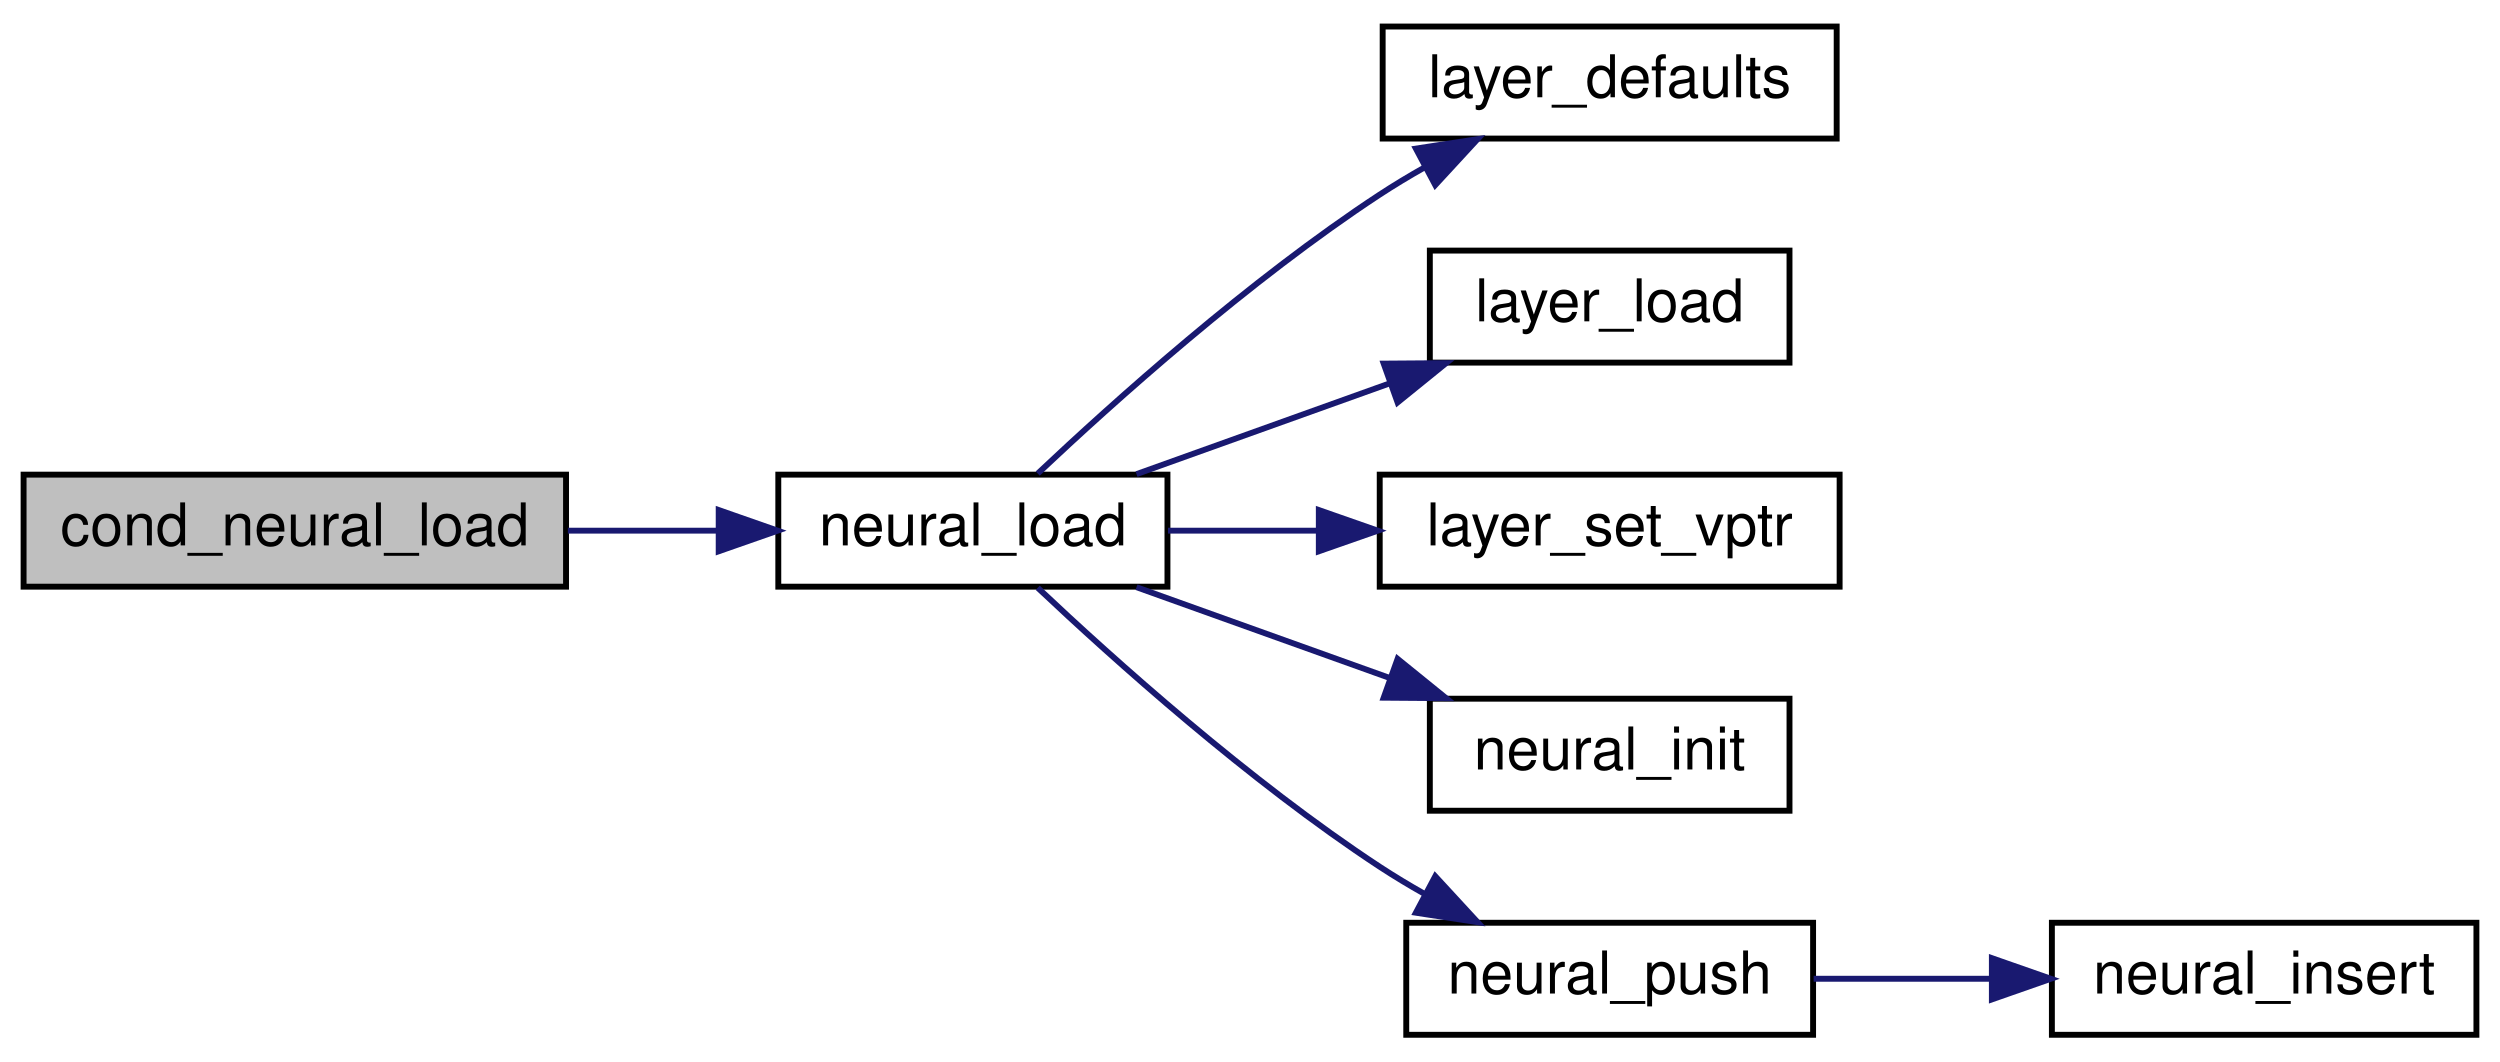
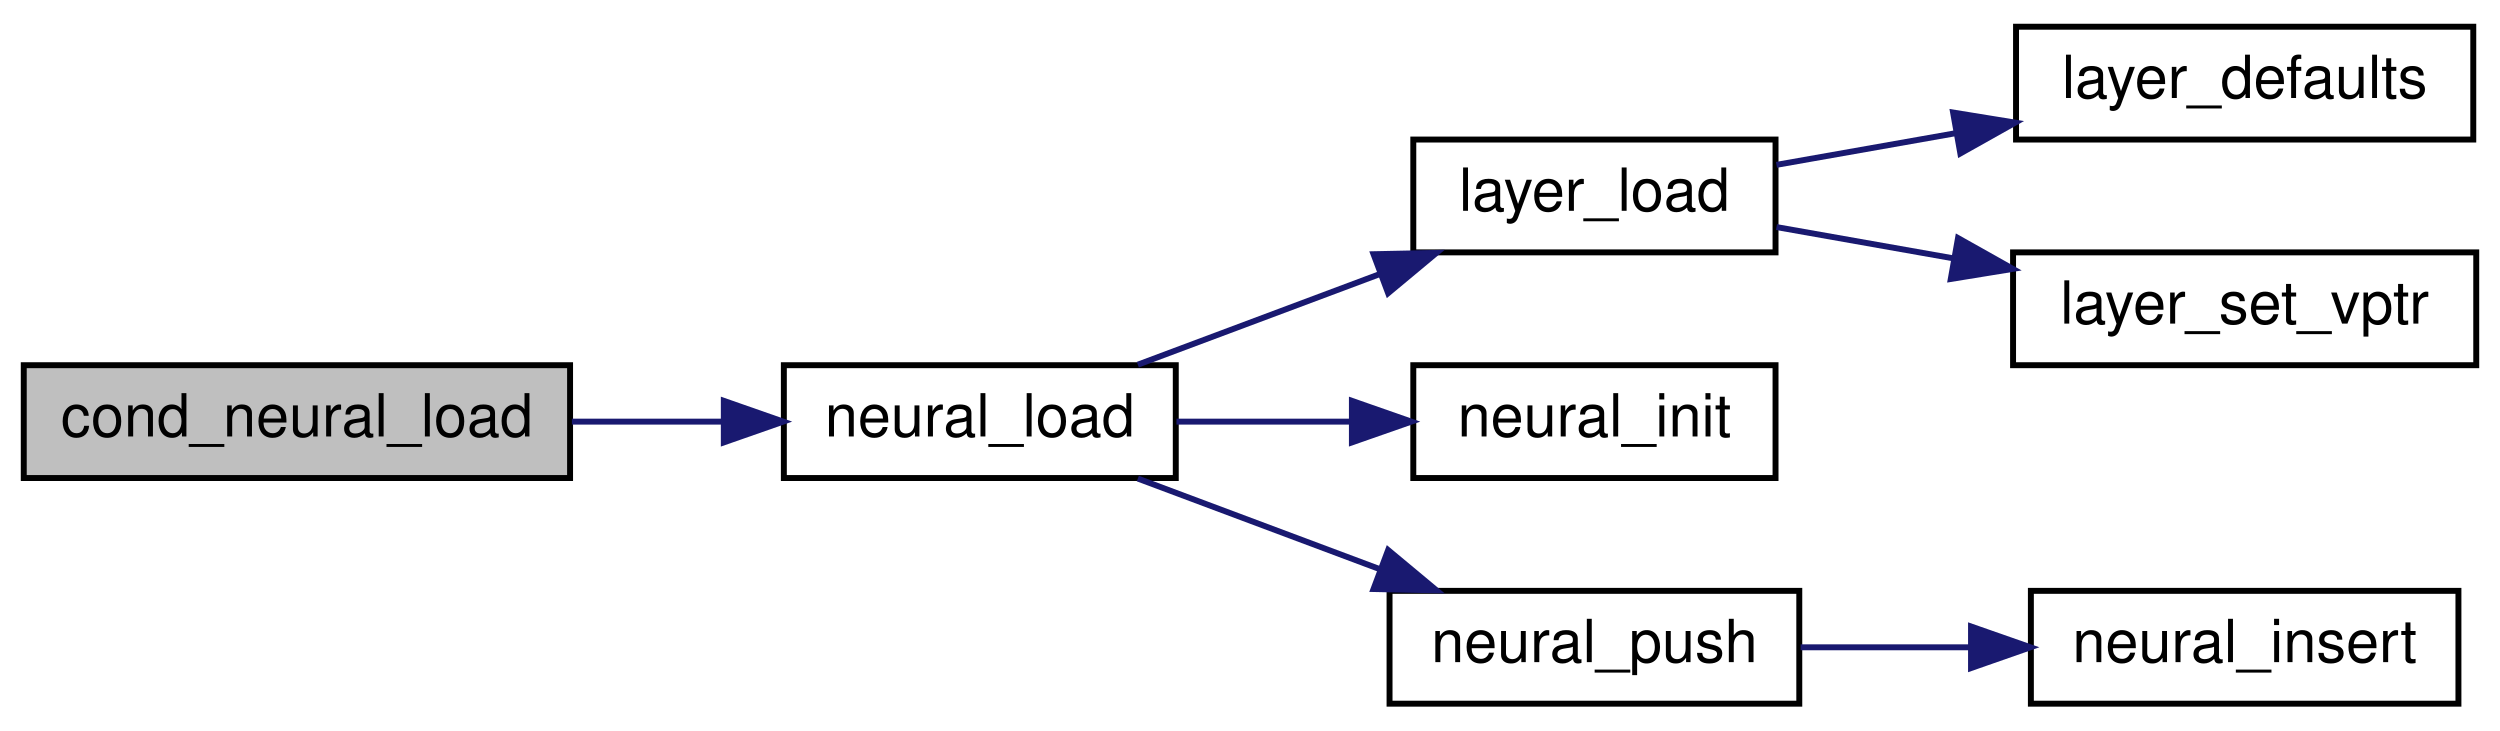
- <svg xmlns="http://www.w3.org/2000/svg" xmlns:xlink="http://www.w3.org/1999/xlink" width="424pt" height="180pt" viewBox="0.00 0.00 424.00 180.00">
-   <g id="graph0" class="graph" transform="scale(1 1) rotate(0) translate(4 176)">
+ <svg xmlns="http://www.w3.org/2000/svg" xmlns:xlink="http://www.w3.org/1999/xlink" width="421pt" height="123pt" viewBox="0.00 0.00 421.00 123.00">
+   <g id="graph0" class="graph" transform="scale(1 1) rotate(0) translate(4 119)">
    <g id="node1" class="node">
      <g id="a_node1">
        <a xlink:title="Reads a neural network condition from a file.">
-           <polygon fill="#bfbfbf" stroke="black" points="0,-76.5 0,-95.5 92,-95.5 92,-76.5 0,-76.5" />
-           <text text-anchor="middle" x="46" y="-83.5" font-family="Helvetica,sans-Serif" font-size="10.00">cond_neural_load</text>
+           <polygon fill="#bfbfbf" stroke="black" points="0,-38.5 0,-57.5 92,-57.5 92,-38.5 0,-38.5" />
+           <text text-anchor="middle" x="46" y="-45.5" font-family="Helvetica,sans-Serif" font-size="10.00">cond_neural_load</text>
        </a>
      </g>
    </g>
    <g id="node2" class="node">
      <g id="a_node2">
        <a xlink:href="neural_8c.html#a7cb2bd3f18f66f9ccd9512b9d35d6d08" target="_top" xlink:title="Reads a neural network from a file.">
-           <polygon fill="none" stroke="black" points="128,-76.5 128,-95.5 194,-95.5 194,-76.5 128,-76.5" />
-           <text text-anchor="middle" x="161" y="-83.5" font-family="Helvetica,sans-Serif" font-size="10.00">neural_load</text>
+           <polygon fill="none" stroke="black" points="128,-38.5 128,-57.5 194,-57.5 194,-38.5 128,-38.5" />
+           <text text-anchor="middle" x="161" y="-45.5" font-family="Helvetica,sans-Serif" font-size="10.00">neural_load</text>
        </a>
      </g>
    </g>
    <g id="edge1" class="edge">
-       <path fill="none" stroke="midnightblue" d="M92.31,-86C100.69,-86 109.4,-86 117.69,-86" />
-       <polygon fill="midnightblue" stroke="midnightblue" points="117.89,-89.5 127.89,-86 117.89,-82.5 117.89,-89.5" />
+       <path fill="none" stroke="midnightblue" d="M92.31,-48C100.69,-48 109.4,-48 117.69,-48" />
+       <polygon fill="midnightblue" stroke="midnightblue" points="117.89,-51.5 127.89,-48 117.89,-44.5 117.89,-51.5" />
    </g>
    <g id="node3" class="node">
      <g id="a_node3">
-         <a xlink:href="neural__layer_8c.html#a21a8acbaa483c46984c4f5f20d4edf95" target="_top" xlink:title="Initialises a layer to default values.">
-           <polygon fill="none" stroke="black" points="230.5,-152.5 230.5,-171.5 307.5,-171.5 307.5,-152.5 230.5,-152.5" />
-           <text text-anchor="middle" x="269" y="-159.5" font-family="Helvetica,sans-Serif" font-size="10.00">layer_defaults</text>
+         <a xlink:href="neural__layer_8h.html#a69ce571bb41dc2df362e3987fe595b63" target="_top" xlink:title="Reads the layer from a file.">
+           <polygon fill="none" stroke="black" points="234,-76.5 234,-95.5 295,-95.5 295,-76.5 234,-76.5" />
+           <text text-anchor="middle" x="264.5" y="-83.5" font-family="Helvetica,sans-Serif" font-size="10.00">layer_load</text>
        </a>
      </g>
    </g>
    <g id="edge2" class="edge">
-       <path fill="none" stroke="midnightblue" d="M172,-95.69C184.77,-107.73 207.85,-128.47 230,-143 232.43,-144.59 235.01,-146.15 237.64,-147.63" />
-       <polygon fill="midnightblue" stroke="midnightblue" points="236.13,-150.8 246.6,-152.4 239.42,-144.61 236.13,-150.8" />
+       <path fill="none" stroke="midnightblue" d="M187.61,-57.59C199.99,-62.22 215.05,-67.86 228.47,-72.89" />
+       <polygon fill="midnightblue" stroke="midnightblue" points="227.3,-76.19 237.9,-76.41 229.76,-69.63 227.3,-76.19" />
+     </g>
+     <g id="node6" class="node">
+       <g id="a_node6">
+         <a xlink:href="neural_8c.html#ad70aee7c40f698d4be45e3d419051c2f" target="_top" xlink:title="Initialises an empty neural network.">
+           <polygon fill="none" stroke="black" points="234,-38.5 234,-57.5 295,-57.5 295,-38.5 234,-38.5" />
+           <text text-anchor="middle" x="264.5" y="-45.5" font-family="Helvetica,sans-Serif" font-size="10.00">neural_init</text>
+         </a>
+       </g>
+     </g>
+     <g id="edge5" class="edge">
+       <path fill="none" stroke="midnightblue" d="M194.12,-48C203.41,-48 213.68,-48 223.4,-48" />
+       <polygon fill="midnightblue" stroke="midnightblue" points="223.66,-51.5 233.66,-48 223.66,-44.5 223.66,-51.5" />
+     </g>
+     <g id="node7" class="node">
+       <g id="a_node7">
+         <a xlink:href="neural_8c.html#a1c1c06446fc719b8293aade2ded8433c" target="_top" xlink:title="Inserts a layer at the head of a neural network.">
+           <polygon fill="none" stroke="black" points="230,-0.5 230,-19.5 299,-19.5 299,-0.5 230,-0.5" />
+           <text text-anchor="middle" x="264.5" y="-7.5" font-family="Helvetica,sans-Serif" font-size="10.00">neural_push</text>
+         </a>
+       </g>
+     </g>
+     <g id="edge6" class="edge">
+       <path fill="none" stroke="midnightblue" d="M187.61,-38.41C199.99,-33.78 215.05,-28.14 228.47,-23.11" />
+       <polygon fill="midnightblue" stroke="midnightblue" points="229.76,-26.37 237.9,-19.59 227.3,-19.81 229.76,-26.37" />
    </g>
    <g id="node4" class="node">
      <g id="a_node4">
-         <a xlink:href="neural__layer_8h.html#a69ce571bb41dc2df362e3987fe595b63" target="_top" xlink:title="Reads the layer from a file.">
-           <polygon fill="none" stroke="black" points="238.5,-114.5 238.5,-133.5 299.5,-133.5 299.5,-114.5 238.5,-114.5" />
-           <text text-anchor="middle" x="269" y="-121.5" font-family="Helvetica,sans-Serif" font-size="10.00">layer_load</text>
+         <a xlink:href="neural__layer_8h.html#a21a8acbaa483c46984c4f5f20d4edf95" target="_top" xlink:title="Initialises a layer to default values.">
+           <polygon fill="none" stroke="black" points="335.5,-95.5 335.5,-114.5 412.5,-114.5 412.5,-95.5 335.5,-95.5" />
+           <text text-anchor="middle" x="374" y="-102.5" font-family="Helvetica,sans-Serif" font-size="10.00">layer_defaults</text>
        </a>
      </g>
    </g>
    <g id="edge3" class="edge">
-       <path fill="none" stroke="midnightblue" d="M188.75,-95.59C201.8,-100.27 217.7,-105.97 231.82,-111.03" />
-       <polygon fill="midnightblue" stroke="midnightblue" points="230.67,-114.33 241.26,-114.41 233.03,-107.74 230.67,-114.33" />
+       <path fill="none" stroke="midnightblue" d="M295.16,-91.24C304.48,-92.89 315.02,-94.75 325.27,-96.56" />
+       <polygon fill="midnightblue" stroke="midnightblue" points="324.9,-100.05 335.36,-98.35 326.12,-93.16 324.9,-100.05" />
    </g>
    <g id="node5" class="node">
      <g id="a_node5">
-         <a xlink:href="neural__layer_8c.html#a786726dce503a14b3bdd88b1ab5c356f" target="_top" xlink:title="Sets a neural network layer's functions to the implementations.">
-           <polygon fill="none" stroke="black" points="230,-76.5 230,-95.5 308,-95.5 308,-76.5 230,-76.5" />
-           <text text-anchor="middle" x="269" y="-83.5" font-family="Helvetica,sans-Serif" font-size="10.00">layer_set_vptr</text>
+         <a xlink:href="neural__layer_8h.html#a786726dce503a14b3bdd88b1ab5c356f" target="_top" xlink:title="Sets a neural network layer's functions to the implementations.">
+           <polygon fill="none" stroke="black" points="335,-57.5 335,-76.5 413,-76.5 413,-57.5 335,-57.5" />
+           <text text-anchor="middle" x="374" y="-64.5" font-family="Helvetica,sans-Serif" font-size="10.00">layer_set_vptr</text>
        </a>
      </g>
    </g>
    <g id="edge4" class="edge">
-       <path fill="none" stroke="midnightblue" d="M194.09,-86C202.15,-86 210.98,-86 219.64,-86" />
-       <polygon fill="midnightblue" stroke="midnightblue" points="219.67,-89.5 229.67,-86 219.67,-82.5 219.67,-89.5" />
-     </g>
-     <g id="node6" class="node">
-       <g id="a_node6">
-         <a xlink:href="neural_8c.html#ad70aee7c40f698d4be45e3d419051c2f" target="_top" xlink:title="Initialises an empty neural network.">
-           <polygon fill="none" stroke="black" points="238.5,-38.5 238.5,-57.5 299.5,-57.5 299.5,-38.5 238.5,-38.5" />
-           <text text-anchor="middle" x="269" y="-45.5" font-family="Helvetica,sans-Serif" font-size="10.00">neural_init</text>
-         </a>
-       </g>
-     </g>
-     <g id="edge5" class="edge">
-       <path fill="none" stroke="midnightblue" d="M188.75,-76.41C201.8,-71.73 217.7,-66.03 231.82,-60.97" />
-       <polygon fill="midnightblue" stroke="midnightblue" points="233.03,-64.26 241.26,-57.59 230.67,-57.67 233.03,-64.26" />
-     </g>
-     <g id="node7" class="node">
-       <g id="a_node7">
-         <a xlink:href="neural_8c.html#a1c1c06446fc719b8293aade2ded8433c" target="_top" xlink:title="Inserts a layer at the head of a neural network.">
-           <polygon fill="none" stroke="black" points="234.5,-0.5 234.5,-19.5 303.5,-19.5 303.5,-0.5 234.5,-0.5" />
-           <text text-anchor="middle" x="269" y="-7.5" font-family="Helvetica,sans-Serif" font-size="10.00">neural_push</text>
-         </a>
-       </g>
-     </g>
-     <g id="edge6" class="edge">
-       <path fill="none" stroke="midnightblue" d="M172,-76.31C184.77,-64.27 207.85,-43.53 230,-29 232.43,-27.41 235.01,-25.85 237.64,-24.37" />
-       <polygon fill="midnightblue" stroke="midnightblue" points="239.42,-27.39 246.6,-19.6 236.13,-21.2 239.42,-27.39" />
+       <path fill="none" stroke="midnightblue" d="M295.16,-80.76C304.39,-79.13 314.81,-77.28 324.96,-75.49" />
+       <polygon fill="midnightblue" stroke="midnightblue" points="325.73,-78.91 334.96,-73.72 324.51,-72.02 325.73,-78.91" />
    </g>
    <g id="node8" class="node">
      <g id="a_node8">
        <a xlink:href="neural_8c.html#afab574137fbf9da9a286d020917c8295" target="_top" xlink:title="Inserts a layer into a neural network.">
-           <polygon fill="none" stroke="black" points="344,-0.5 344,-19.5 416,-19.5 416,-0.5 344,-0.5" />
-           <text text-anchor="middle" x="380" y="-7.5" font-family="Helvetica,sans-Serif" font-size="10.00">neural_insert</text>
+           <polygon fill="none" stroke="black" points="338,-0.5 338,-19.5 410,-19.5 410,-0.5 338,-0.5" />
+           <text text-anchor="middle" x="374" y="-7.5" font-family="Helvetica,sans-Serif" font-size="10.00">neural_insert</text>
        </a>
      </g>
    </g>
    <g id="edge7" class="edge">
-       <path fill="none" stroke="midnightblue" d="M303.59,-10C313.06,-10 323.53,-10 333.57,-10" />
-       <polygon fill="midnightblue" stroke="midnightblue" points="333.82,-13.5 343.82,-10 333.82,-6.5 333.82,-13.5" />
+       <path fill="none" stroke="midnightblue" d="M299.22,-10C308.26,-10 318.19,-10 327.75,-10" />
+       <polygon fill="midnightblue" stroke="midnightblue" points="327.92,-13.5 337.92,-10 327.92,-6.5 327.92,-13.5" />
    </g>
  </g>
</svg>
